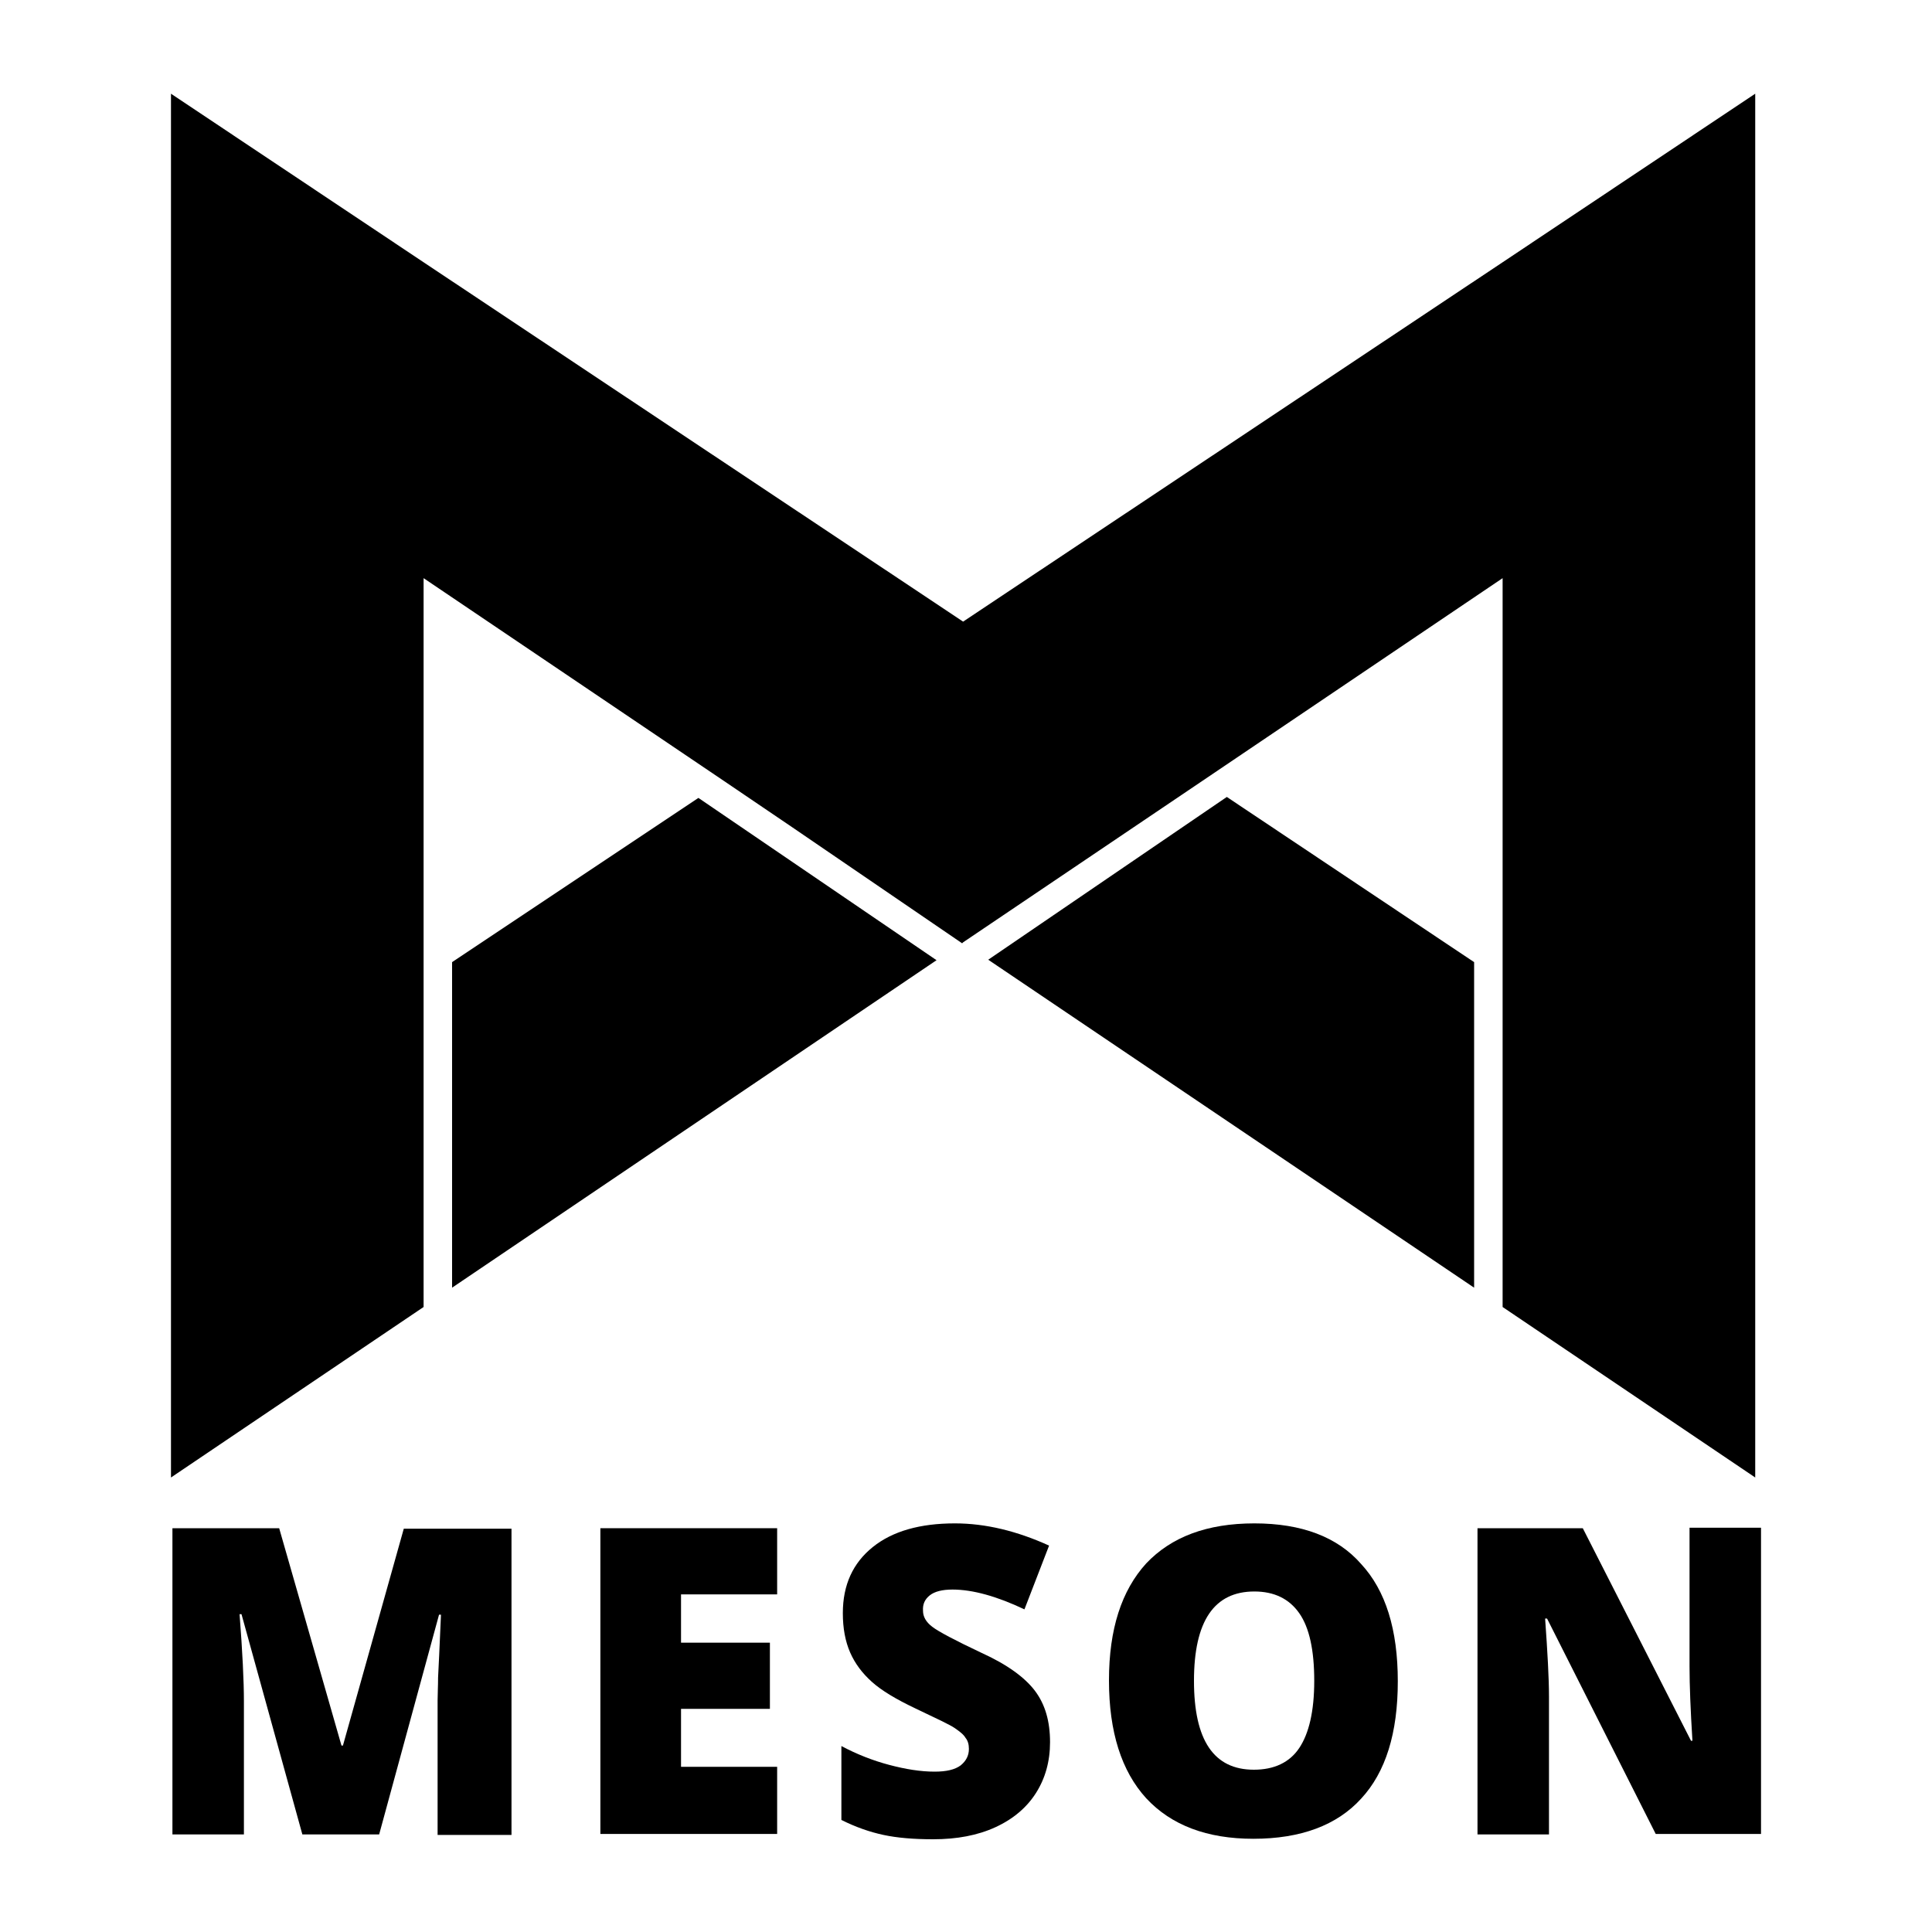
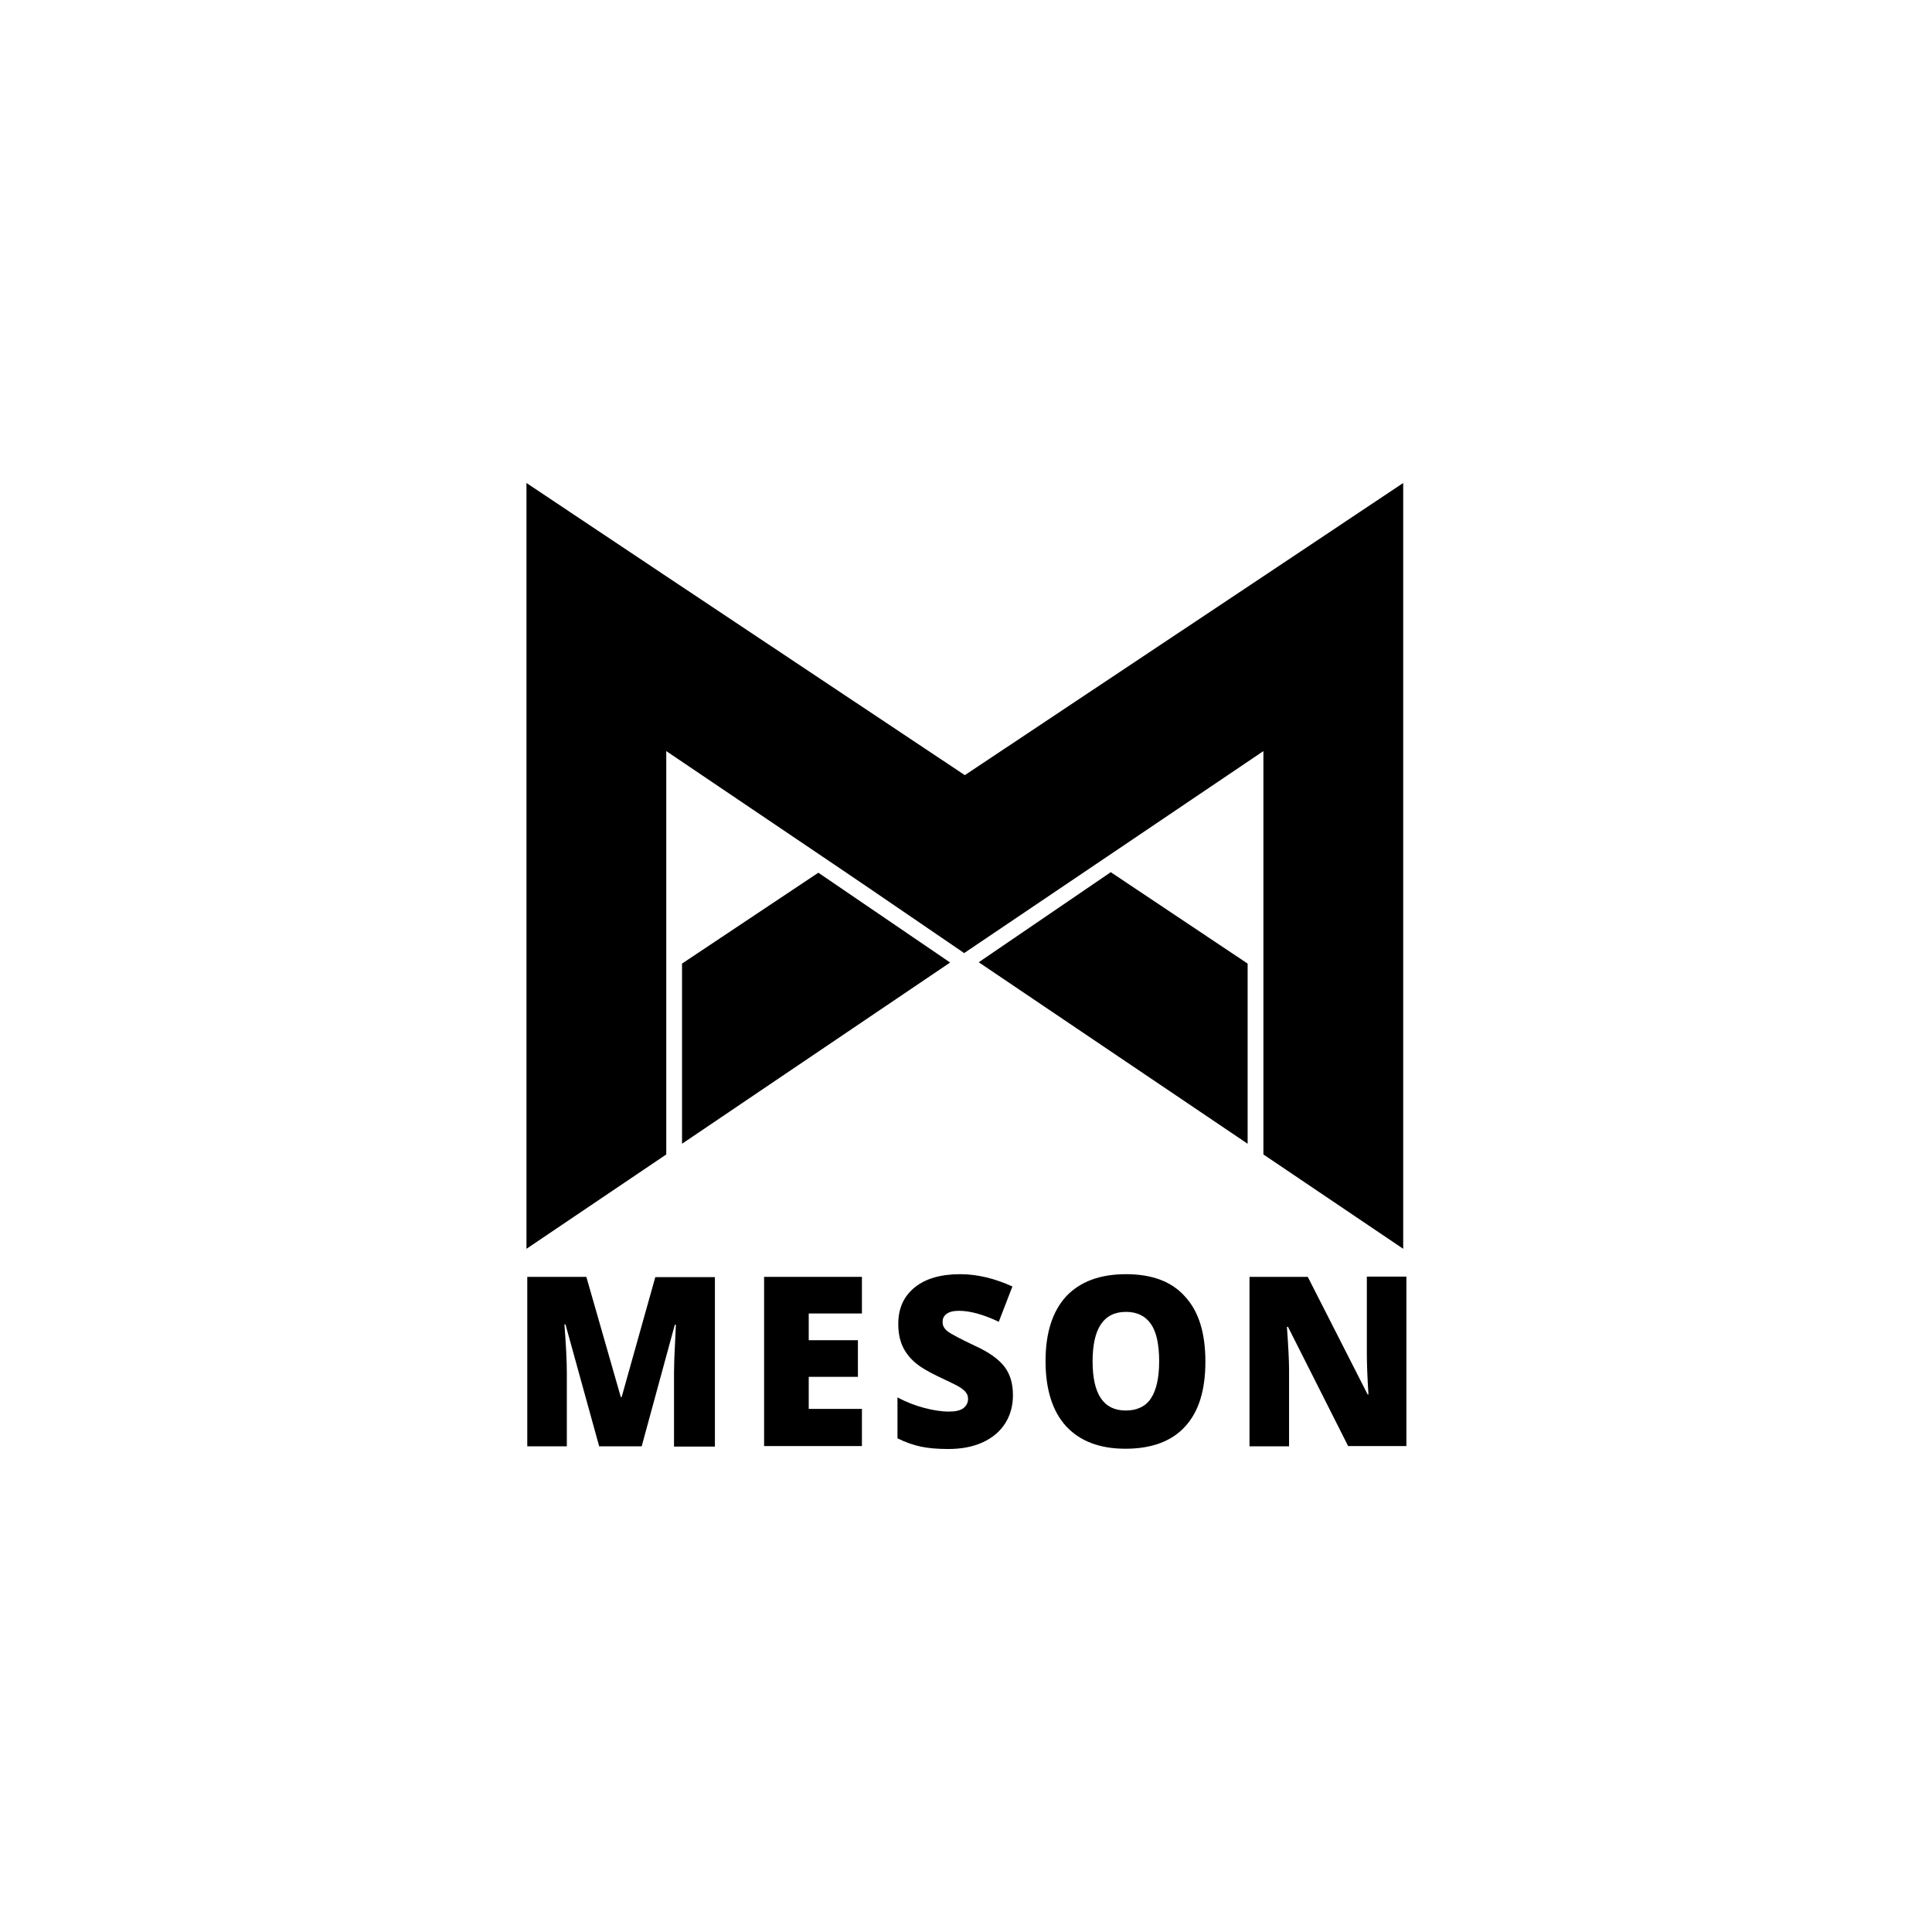
- <svg xmlns="http://www.w3.org/2000/svg" version="1.1" id="Layer_1" x="0px" y="0px" viewBox="0 0 400 400" style="enable-background:new 0 0 400 400;" xml:space="preserve">
-   <g>
-     <polygon points="87.7,119.7 149.9,161.7 176.6,179.8 160.4,168.8 199.2,195.3 199.4,195.1 199.4,195.1 248.9,161.7 311.1,119.7    311.1,270.6 363.4,305.9 363.4,19.4 311.1,54.3 199.4,128.7 87.7,54.3 35.4,19.4 35.4,305.9 87.7,270.6  " />
-     <polygon points="204.6,198.7 305.2,266.6 305.2,199.2 254,165  " />
-     <polygon points="93.6,199.2 93.6,266.6 193.9,198.8 144.6,165.2  " />
-     <path d="M71,361.4h-0.3l-12.9-45H35.7v63.4h14.8v-27.5c0-4.3-0.3-10.3-0.9-18.1h0.4l12.6,45.6h15.9l12.4-45.5h0.4   c-0.3,6.9-0.5,11.2-0.6,13c0,1.8-0.1,3.4-0.1,4.8v27.8h15.3v-63.4H83.6L71,361.4z" />
-     <polygon points="124.3,379.7 160.9,379.7 160.9,365.8 141,365.8 141,353.8 159.4,353.8 159.4,340.1 141,340.1 141,330.1    160.9,330.1 160.9,316.4 124.3,316.4  " />
-     <path d="M192.5,330.3c1-0.8,2.6-1.2,4.7-1.2c4.2,0,9.2,1.4,14.9,4.1l5.1-13.2c-6.6-3-13.1-4.6-19.5-4.6c-7.2,0-12.9,1.6-17,4.9   c-4.1,3.3-6.2,7.8-6.2,13.7c0,3.1,0.5,5.8,1.5,8.1c1,2.3,2.5,4.3,4.5,6.1c2,1.8,5,3.6,9,5.5c4.4,2.1,7.2,3.4,8.2,4.1   c1,0.7,1.8,1.3,2.2,2c0.5,0.6,0.7,1.4,0.7,2.3c0,1.4-0.6,2.5-1.7,3.4c-1.2,0.9-3,1.3-5.4,1.3c-2.9,0-6-0.5-9.4-1.4   c-3.4-0.9-6.7-2.2-9.9-3.9v15.3c3,1.5,5.9,2.5,8.7,3.1c2.8,0.6,6.2,0.9,10.3,0.9c4.9,0,9.2-0.8,12.9-2.5c3.7-1.7,6.5-4.1,8.4-7.1   c1.9-3,2.9-6.5,2.9-10.5c0-4.3-1-7.8-3.1-10.6c-2.1-2.8-5.8-5.5-11.1-7.9c-5.5-2.6-8.9-4.4-10.2-5.4c-1.3-1-1.9-2.1-1.9-3.3   C191,332.1,191.5,331.1,192.5,330.3z" />
-     <path d="M259.7,315.4c-9.8,0-17.2,2.8-22.4,8.3c-5.1,5.6-7.7,13.6-7.7,24.2c0,10.7,2.6,18.8,7.7,24.4c5.2,5.6,12.6,8.4,22.2,8.4   c9.8,0,17.3-2.8,22.3-8.3c5.1-5.5,7.6-13.6,7.6-24.3c0-10.7-2.5-18.8-7.6-24.3C276.9,318.2,269.5,315.4,259.7,315.4z M269,361.9   c-2,3-5.2,4.5-9.4,4.5c-8.3,0-12.4-6.1-12.4-18.4c0-12.4,4.2-18.5,12.5-18.5c4.1,0,7.2,1.5,9.3,4.5c2.1,3,3.1,7.7,3.1,14   C272.1,354.3,271,358.9,269,361.9z" />
-     <path d="M349.8,316.4V345c0,3.9,0.2,9,0.6,15.4h-0.3l-22.4-44h-21.8v63.4h14.8v-28.6c0-3.7-0.3-9.1-0.8-16.1h0.4l22.5,44.6h21.8   v-63.4H349.8z" />
-   </g>
+ <svg xmlns="http://www.w3.org/2000/svg" width="400" height="400" viewBox="0 0 400 400" fill="none">
+   <path d="M137.943 155.506L172.365 178.749L187.141 188.766L178.175 182.678L199.647 197.344L199.758 197.233L227.152 178.749L261.573 155.506V239.015L290.516 258.55V100L261.573 119.314L199.758 160.487L137.943 119.314L109 100V258.55L137.943 239.015V155.506Z" fill="black" />
+   <path d="M202.636 199.225L258.308 236.801V199.502L229.974 180.576L202.636 199.225Z" fill="black" />
+   <path d="M141.208 199.502V236.801L196.714 199.281L169.432 180.686L141.208 199.502Z" fill="black" />
+   <path d="M128.701 289.264H128.535L121.396 264.361H109.166V299.447H117.356V284.228C117.356 281.848 117.19 278.528 116.858 274.211H117.08L124.053 299.447H132.852L139.714 274.267H139.935C139.769 278.085 139.659 280.465 139.603 281.461C139.603 282.457 139.548 283.343 139.548 284.117V299.502H148.015V264.416H135.674L128.701 289.264Z" fill="black" />
+   <path d="M158.198 299.391H178.452V291.699H167.439V285.058H177.622V277.476H167.439V271.942H178.452V264.361H158.198V299.391Z" fill="black" />
+   <path d="M195.94 272.053C196.493 271.61 197.379 271.389 198.541 271.389C200.865 271.389 203.632 272.164 206.786 273.658L209.609 266.353C205.956 264.693 202.359 263.807 198.817 263.807C194.833 263.807 191.679 264.693 189.41 266.519C187.141 268.345 185.978 270.836 185.978 274.101C185.978 275.816 186.255 277.31 186.809 278.583C187.362 279.856 188.192 280.963 189.299 281.959C190.406 282.955 192.066 283.951 194.28 285.003C196.714 286.165 198.264 286.884 198.817 287.272C199.371 287.659 199.814 287.991 200.035 288.379C200.312 288.711 200.422 289.153 200.422 289.651C200.422 290.426 200.09 291.035 199.482 291.533C198.817 292.031 197.821 292.252 196.493 292.252C194.888 292.252 193.173 291.976 191.291 291.478C189.41 290.98 187.583 290.26 185.812 289.319V297.786C187.473 298.616 189.078 299.17 190.627 299.502C192.177 299.834 194.058 300 196.327 300C199.039 300 201.418 299.557 203.466 298.616C205.514 297.676 207.063 296.348 208.115 294.687C209.166 293.027 209.719 291.09 209.719 288.877C209.719 286.497 209.166 284.56 208.004 283.011C206.842 281.461 204.794 279.967 201.861 278.639C198.817 277.2 196.936 276.204 196.216 275.65C195.497 275.097 195.165 274.488 195.165 273.824C195.11 273.049 195.386 272.496 195.94 272.053Z" fill="black" />
+   <path d="M233.128 263.807C227.705 263.807 223.61 265.357 220.732 268.401C217.91 271.5 216.471 275.927 216.471 281.793C216.471 287.714 217.91 292.197 220.732 295.296C223.61 298.395 227.705 299.945 233.018 299.945C238.441 299.945 242.592 298.395 245.359 295.351C248.181 292.308 249.564 287.825 249.564 281.904C249.564 275.982 248.181 271.5 245.359 268.456C242.647 265.357 238.552 263.807 233.128 263.807ZM238.275 289.541C237.168 291.201 235.397 292.031 233.073 292.031C228.48 292.031 226.211 288.655 226.211 281.848C226.211 274.986 228.535 271.61 233.128 271.61C235.397 271.61 237.113 272.441 238.275 274.101C239.437 275.761 239.991 278.362 239.991 281.848C239.991 285.335 239.382 287.88 238.275 289.541Z" fill="black" />
+   <path d="M282.99 264.361V280.188C282.99 282.346 283.101 285.169 283.322 288.711H283.156L270.76 264.361H258.696V299.447H266.886V283.619C266.886 281.572 266.72 278.583 266.443 274.709H266.665L279.116 299.391H291.18V264.305H282.99V264.361Z" fill="black" />
</svg>
